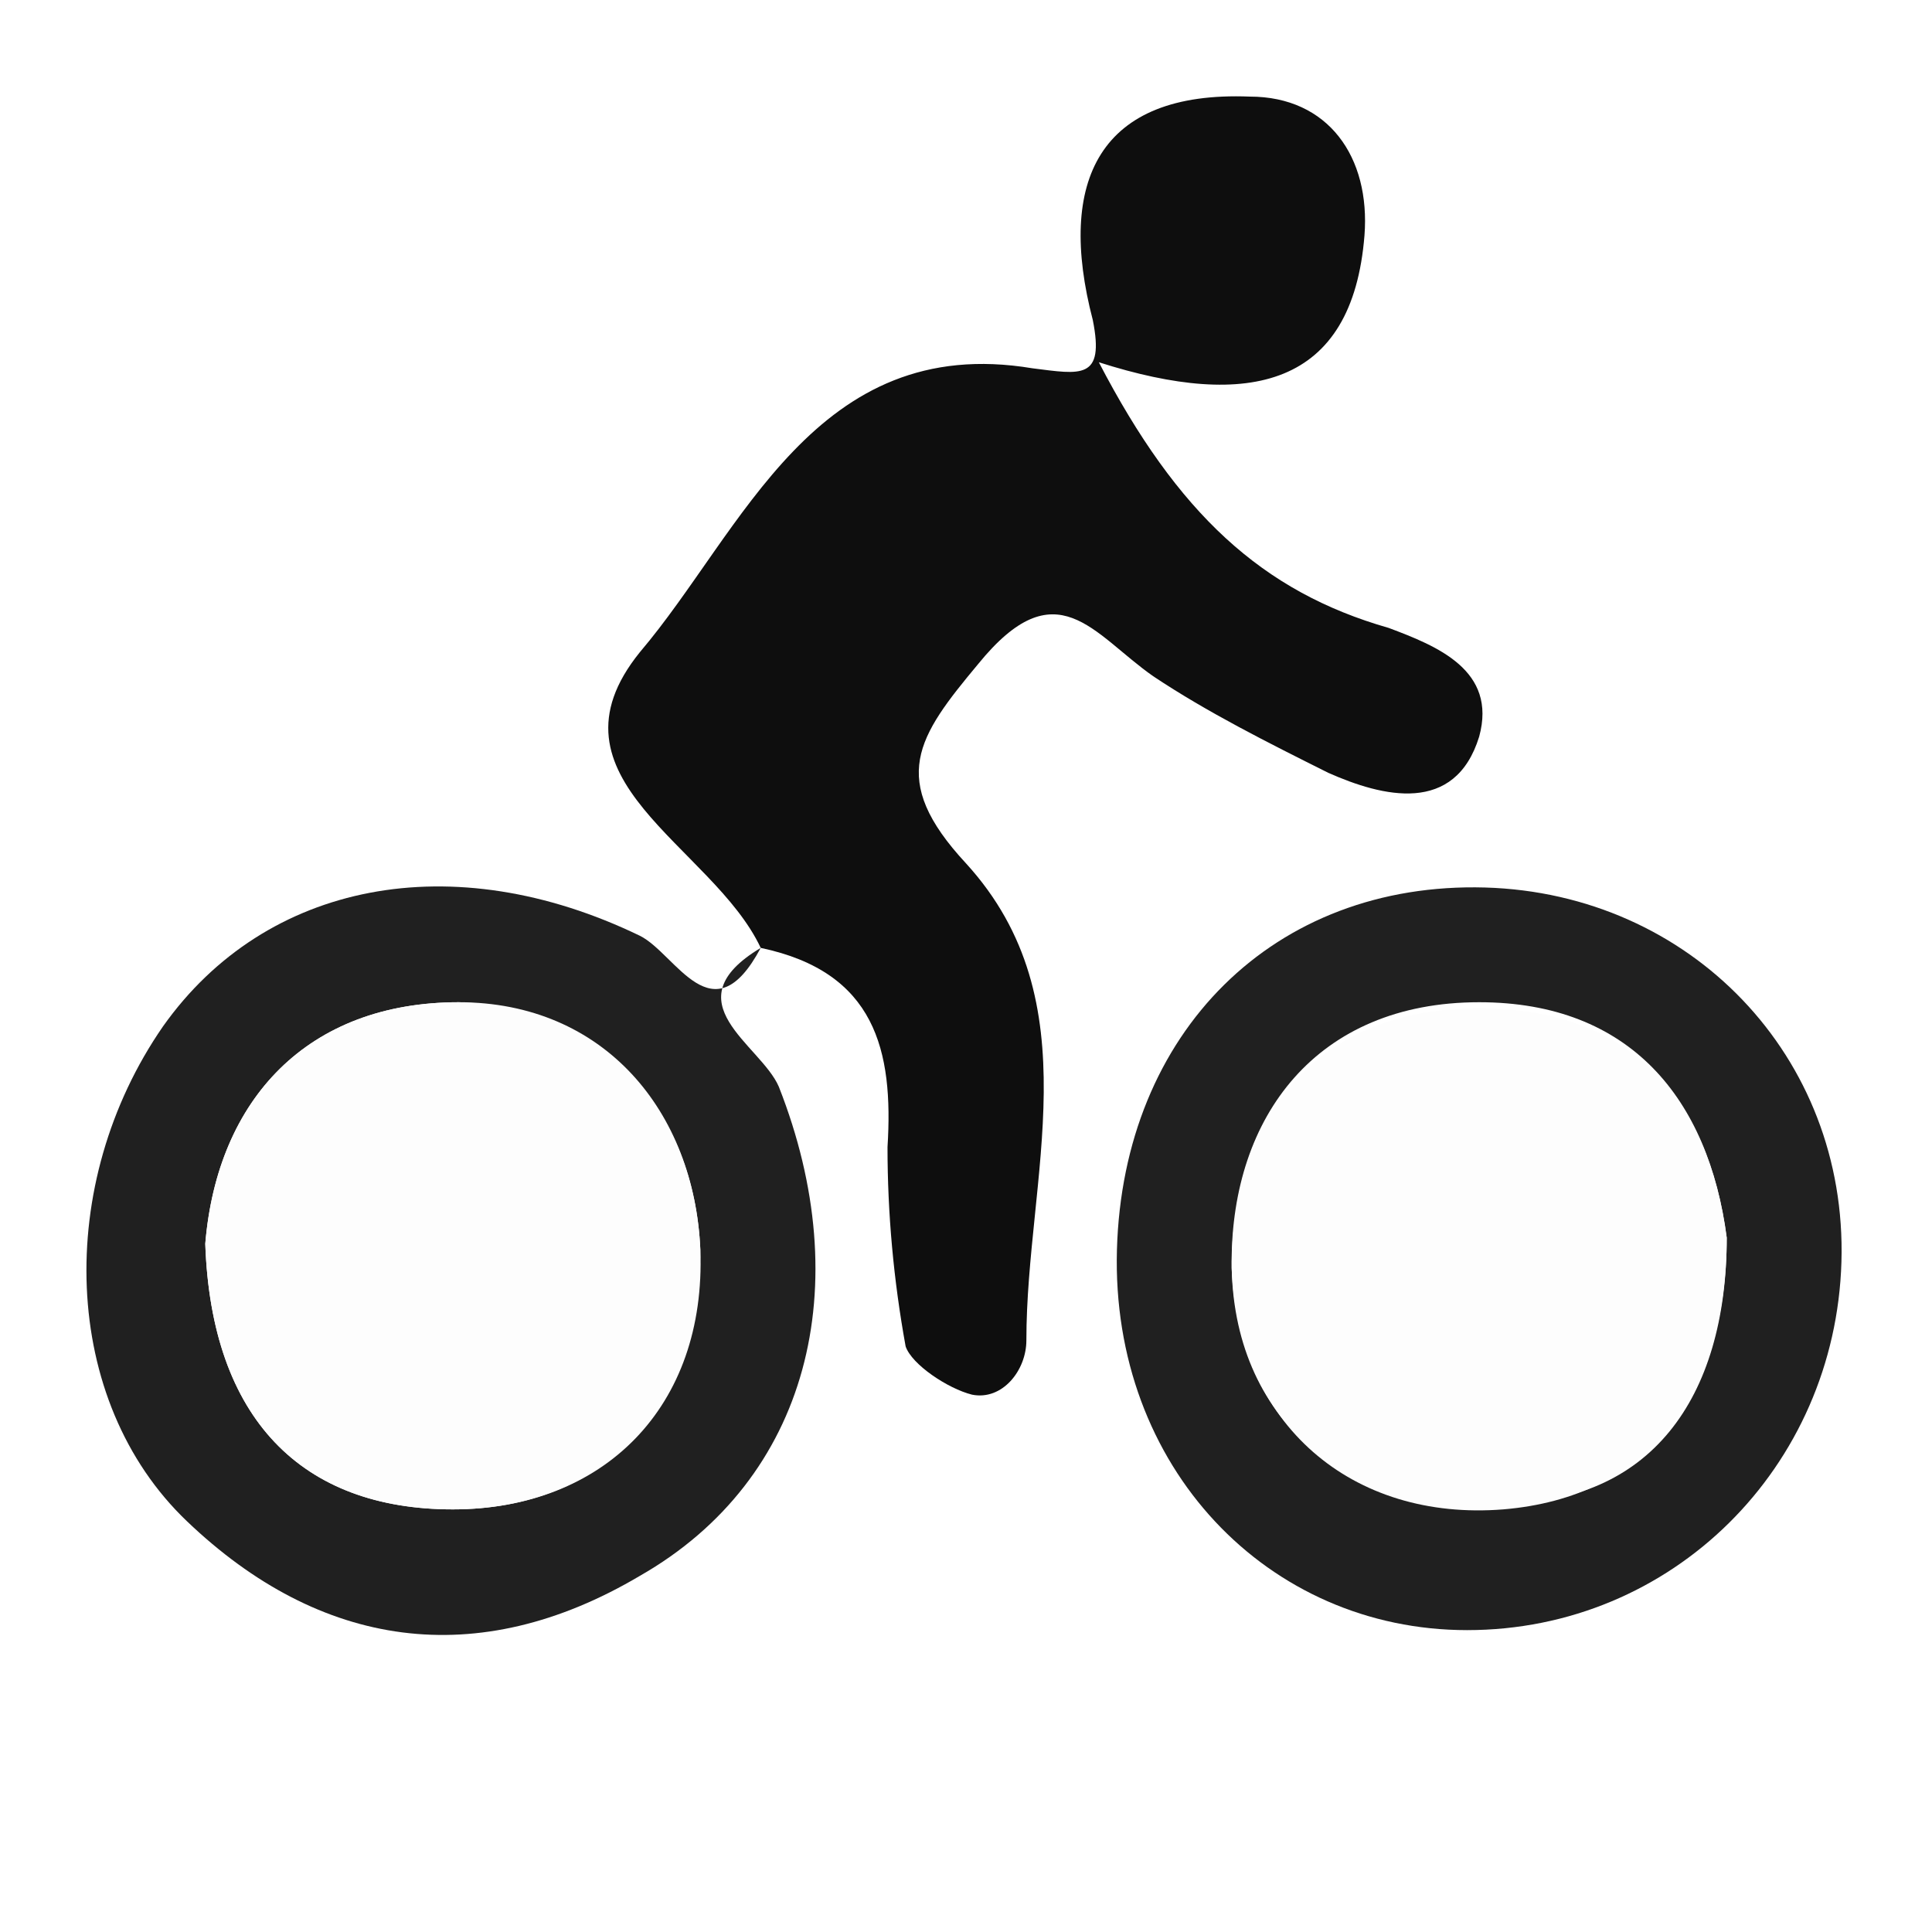
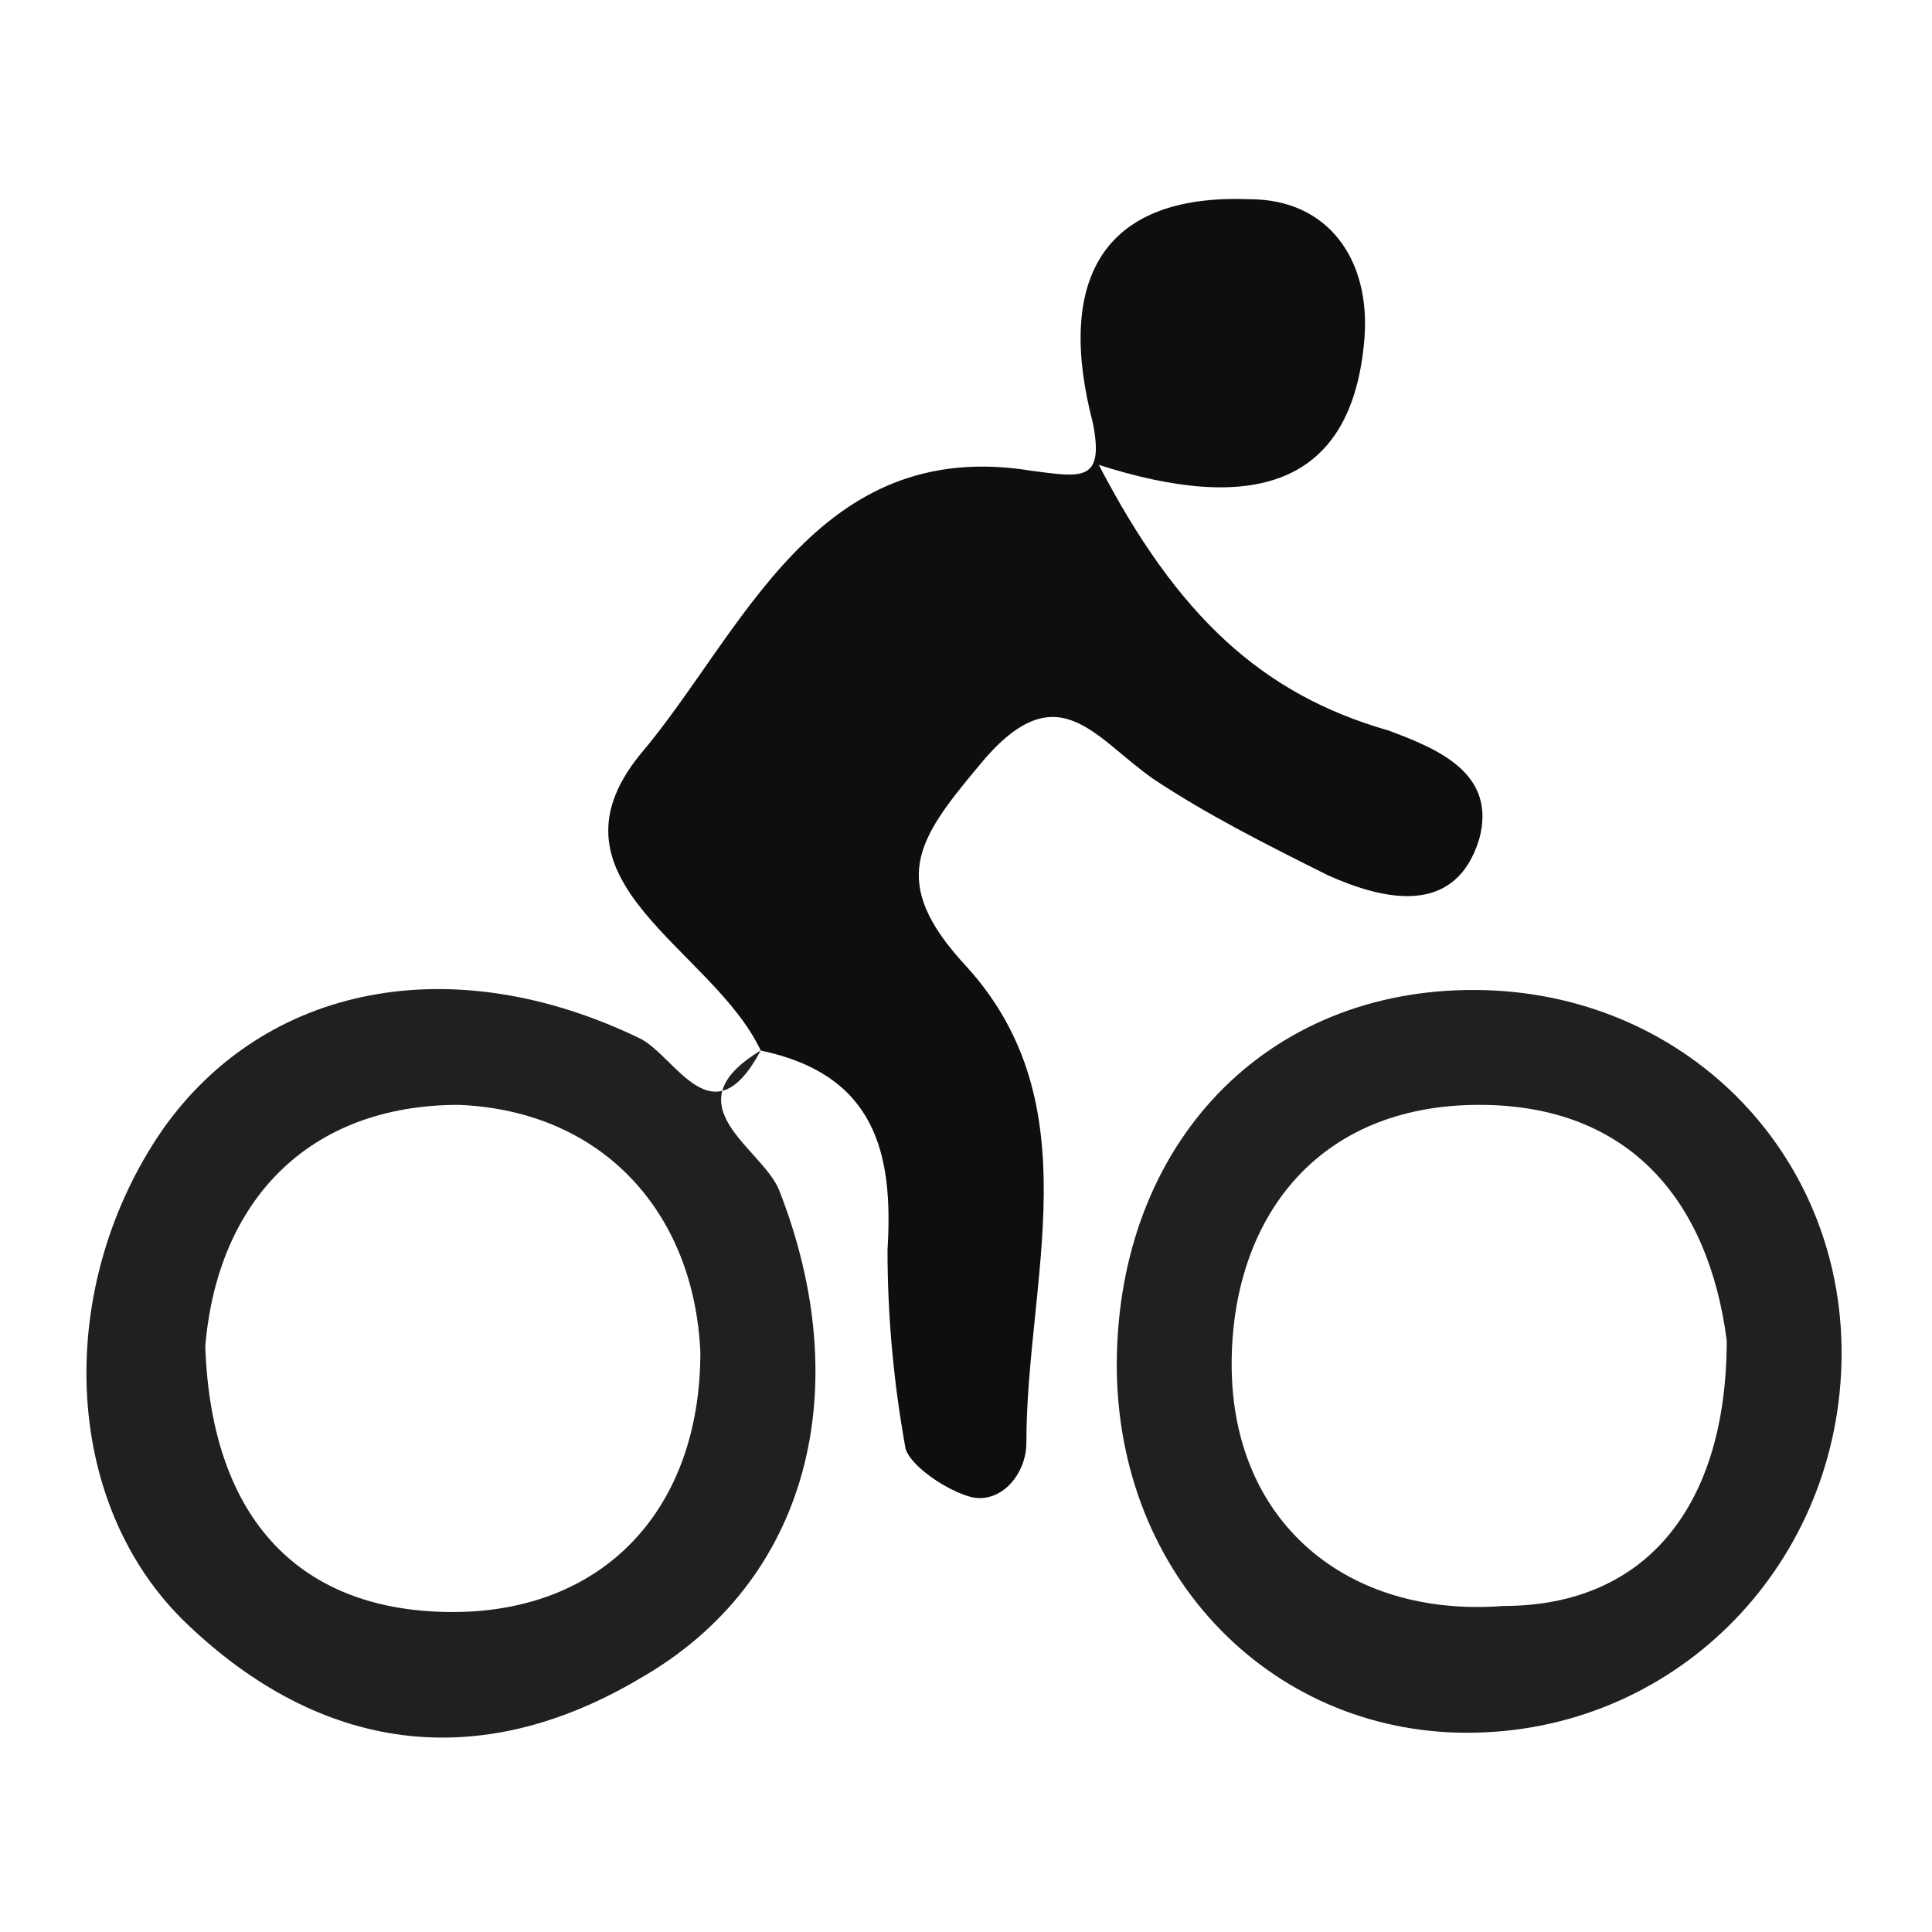
<svg xmlns="http://www.w3.org/2000/svg" version="1.1" id="Layer_1" x="0px" y="0px" viewBox="0 0 32 32" style="enable-background:new 0 0 32 32;" xml:space="preserve">
  <style type="text/css">
	.st0{fill:#0E0E0E;}
	.st1{fill:#202020;}
- 	.st2{fill:#FDFDFD;}
</style>
  <g>
-     <path class="st0" d="M12.6,15.7c-0.8-1.7-3.7-2.8-2-4.9c1.7-2,2.9-5.3,6.5-4.7c0.8,0.1,1.2,0.2,1-0.8c-0.6-2.3,0.1-3.8,2.6-3.7   c1.3,0,2,1,1.9,2.3c-0.2,2.5-1.9,2.9-4.4,2.1c1.3,2.5,2.7,3.8,4.8,4.4c0.8,0.3,1.8,0.7,1.5,1.8c-0.4,1.3-1.6,1-2.5,0.6   c-1-0.5-2-1-2.9-1.6c-1-0.7-1.6-1.8-2.9-0.2c-1,1.2-1.5,1.9-0.2,3.3c2.1,2.3,1,5.2,1,7.9c0,0.5-0.4,1-0.9,0.9   c-0.4-0.1-1-0.5-1.1-0.8c-0.2-1.1-0.3-2.2-0.3-3.3C14.8,17.4,14.5,16.1,12.6,15.7L12.6,15.7z" />
-     <path class="st1" d="M12.6,15.7c-1.5,0.9,0,1.6,0.3,2.3c1.3,3.3,0.5,6.5-2.3,8.1c-2.7,1.6-5.3,1.2-7.5-0.9c-2.1-2-2.2-5.6-0.4-8.2   c1.7-2.4,4.8-3,7.9-1.5C11.2,15.8,11.8,17.2,12.6,15.7C12.6,15.7,12.6,15.7,12.6,15.7z M3.4,20.6C3.5,23.5,5,25,7.5,25   c2.5,0,4.1-1.7,4.1-4.3c-0.1-2.3-1.6-4-4-4.1C5.1,16.6,3.6,18.2,3.4,20.6z" />
-     <path class="st1" d="M18.5,20.7c0.1-3.6,2.6-6.1,6.1-6c3.4,0.1,6,2.8,5.9,6.2c-0.1,3.4-2.8,6.1-6.2,6.1C21,27,18.4,24.3,18.5,20.7z    M28.6,20.5c-0.3-2.3-1.6-3.9-4.1-3.9c-2.7,0-4.1,1.9-4.1,4.3c0,2.6,1.9,4.2,4.5,4C27.3,24.9,28.6,23.2,28.6,20.5z" />
-     <path class="st2" d="M3.4,20.6c0.2-2.4,1.7-4,4.2-4c2.4,0,3.9,1.8,4,4.1C11.7,23.3,10,25,7.5,25C5,25,3.5,23.5,3.4,20.6z" />
-     <path class="st2" d="M28.6,20.5c0,2.6-1.3,4.3-3.7,4.5c-2.5,0.2-4.4-1.4-4.5-4c0-2.5,1.4-4.3,4.1-4.3C27,16.7,28.3,18.2,28.6,20.5z   " />
+     <path class="st0" d="M12.6,17.4c-0.8-1.7-3.7-2.8-2-4.9c1.7-2,2.9-5.3,6.5-4.7c0.8,0.1,1.2,0.2,1-0.8c-0.6-2.3,0.1-3.8,2.6-3.7   c1.3,0,2,1,1.9,2.3c-0.2,2.5-1.9,2.9-4.4,2.1c1.3,2.5,2.7,3.8,4.8,4.4c0.8,0.3,1.8,0.7,1.5,1.8c-0.4,1.3-1.6,1-2.5,0.6   c-1-0.5-2-1-2.9-1.6c-1-0.7-1.6-1.8-2.9-0.2c-1,1.2-1.5,1.9-0.2,3.3c2.1,2.3,1,5.2,1,7.9c0,0.5-0.4,1-0.9,0.9   c-0.4-0.1-1-0.5-1.1-0.8c-0.2-1.1-0.3-2.2-0.3-3.3C14.8,19.1,14.5,17.8,12.6,17.4L12.6,17.4z" />
+     <path class="st1" d="M12.6,17.4c-1.5,0.9,0,1.6,0.3,2.3c1.3,3.3,0.5,6.5-2.3,8.1c-2.7,1.6-5.3,1.2-7.5-0.9c-2.1-2-2.2-5.6-0.4-8.2   c1.7-2.4,4.8-3,7.9-1.5C11.2,17.5,11.8,18.9,12.6,17.4L12.6,17.4z M3.4,22.3c0.1,2.9,1.6,4.4,4.1,4.4s4.1-1.7,4.1-4.3   c-0.1-2.3-1.6-4-4-4.1C5.1,18.3,3.6,19.9,3.4,22.3z" />
+     <path class="st1" d="M18.5,22.4c0.1-3.6,2.6-6.1,6.1-6c3.4,0.1,6,2.8,5.9,6.2s-2.8,6.1-6.2,6.1C21,28.7,18.4,26,18.5,22.4z    M28.6,22.2c-0.3-2.3-1.6-3.9-4.1-3.9c-2.7,0-4.1,1.9-4.1,4.3c0,2.6,1.9,4.2,4.5,4C27.3,26.6,28.6,24.9,28.6,22.2z" />
  </g>
</svg>
